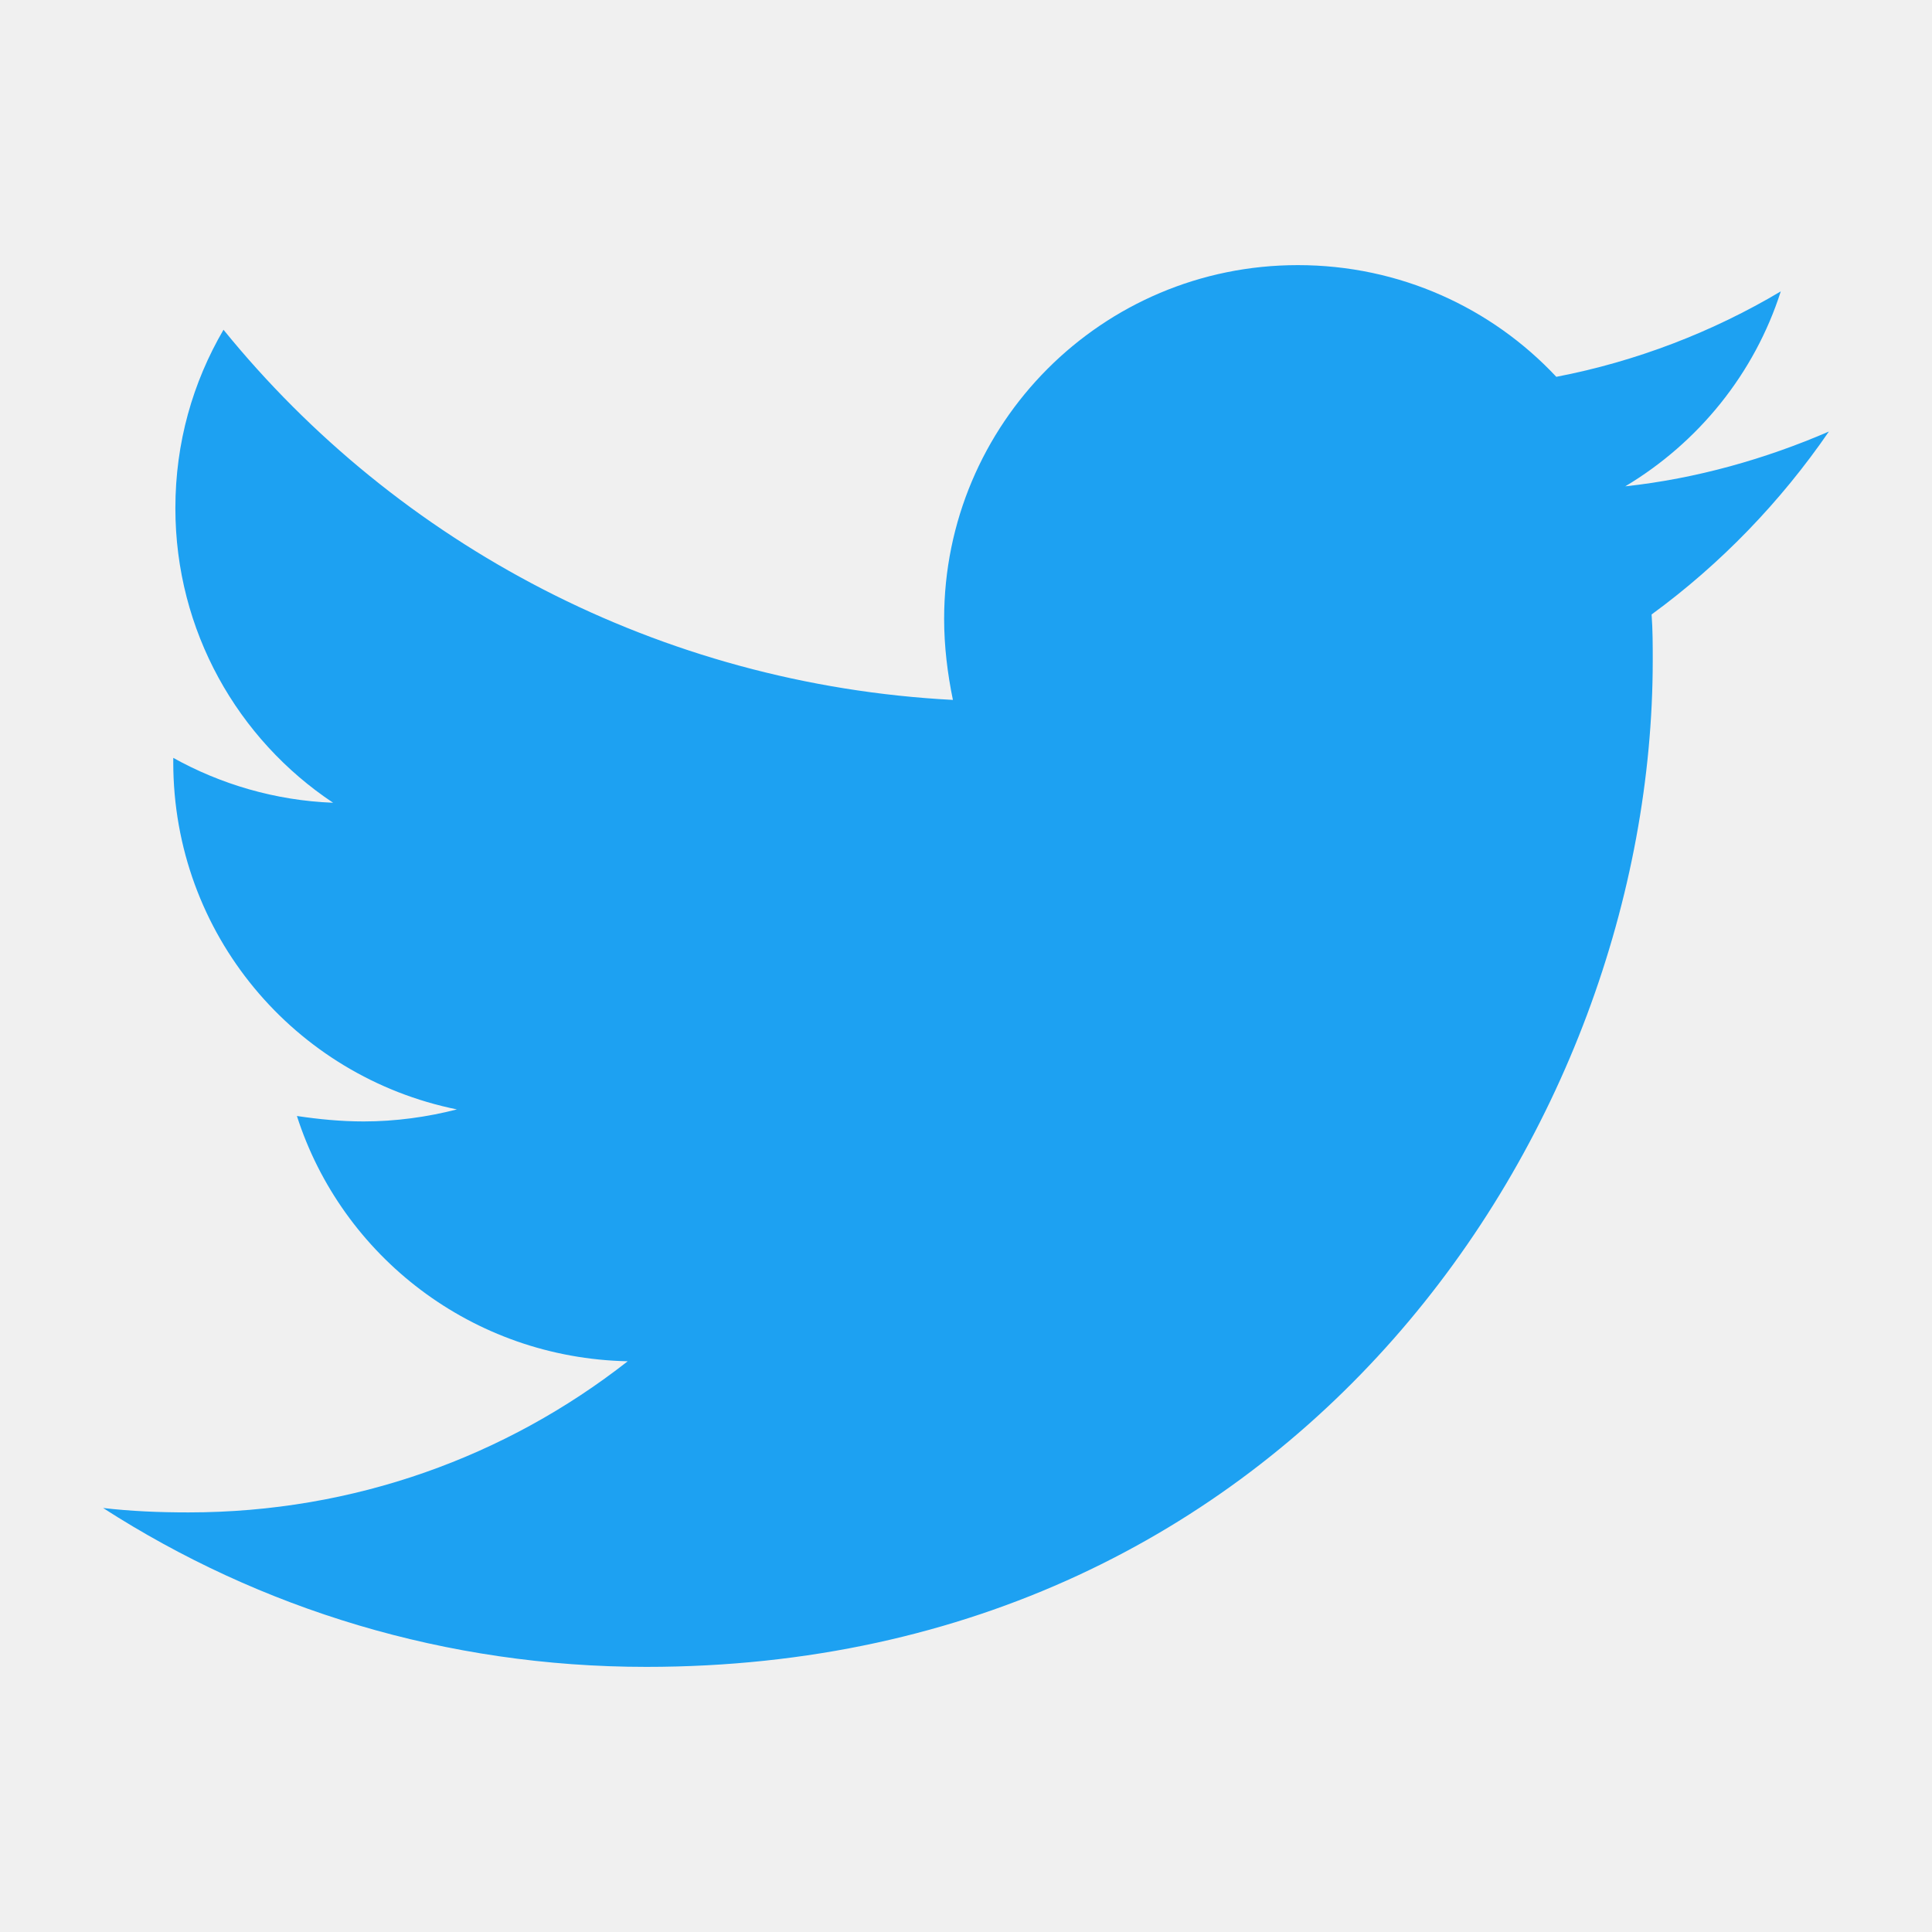
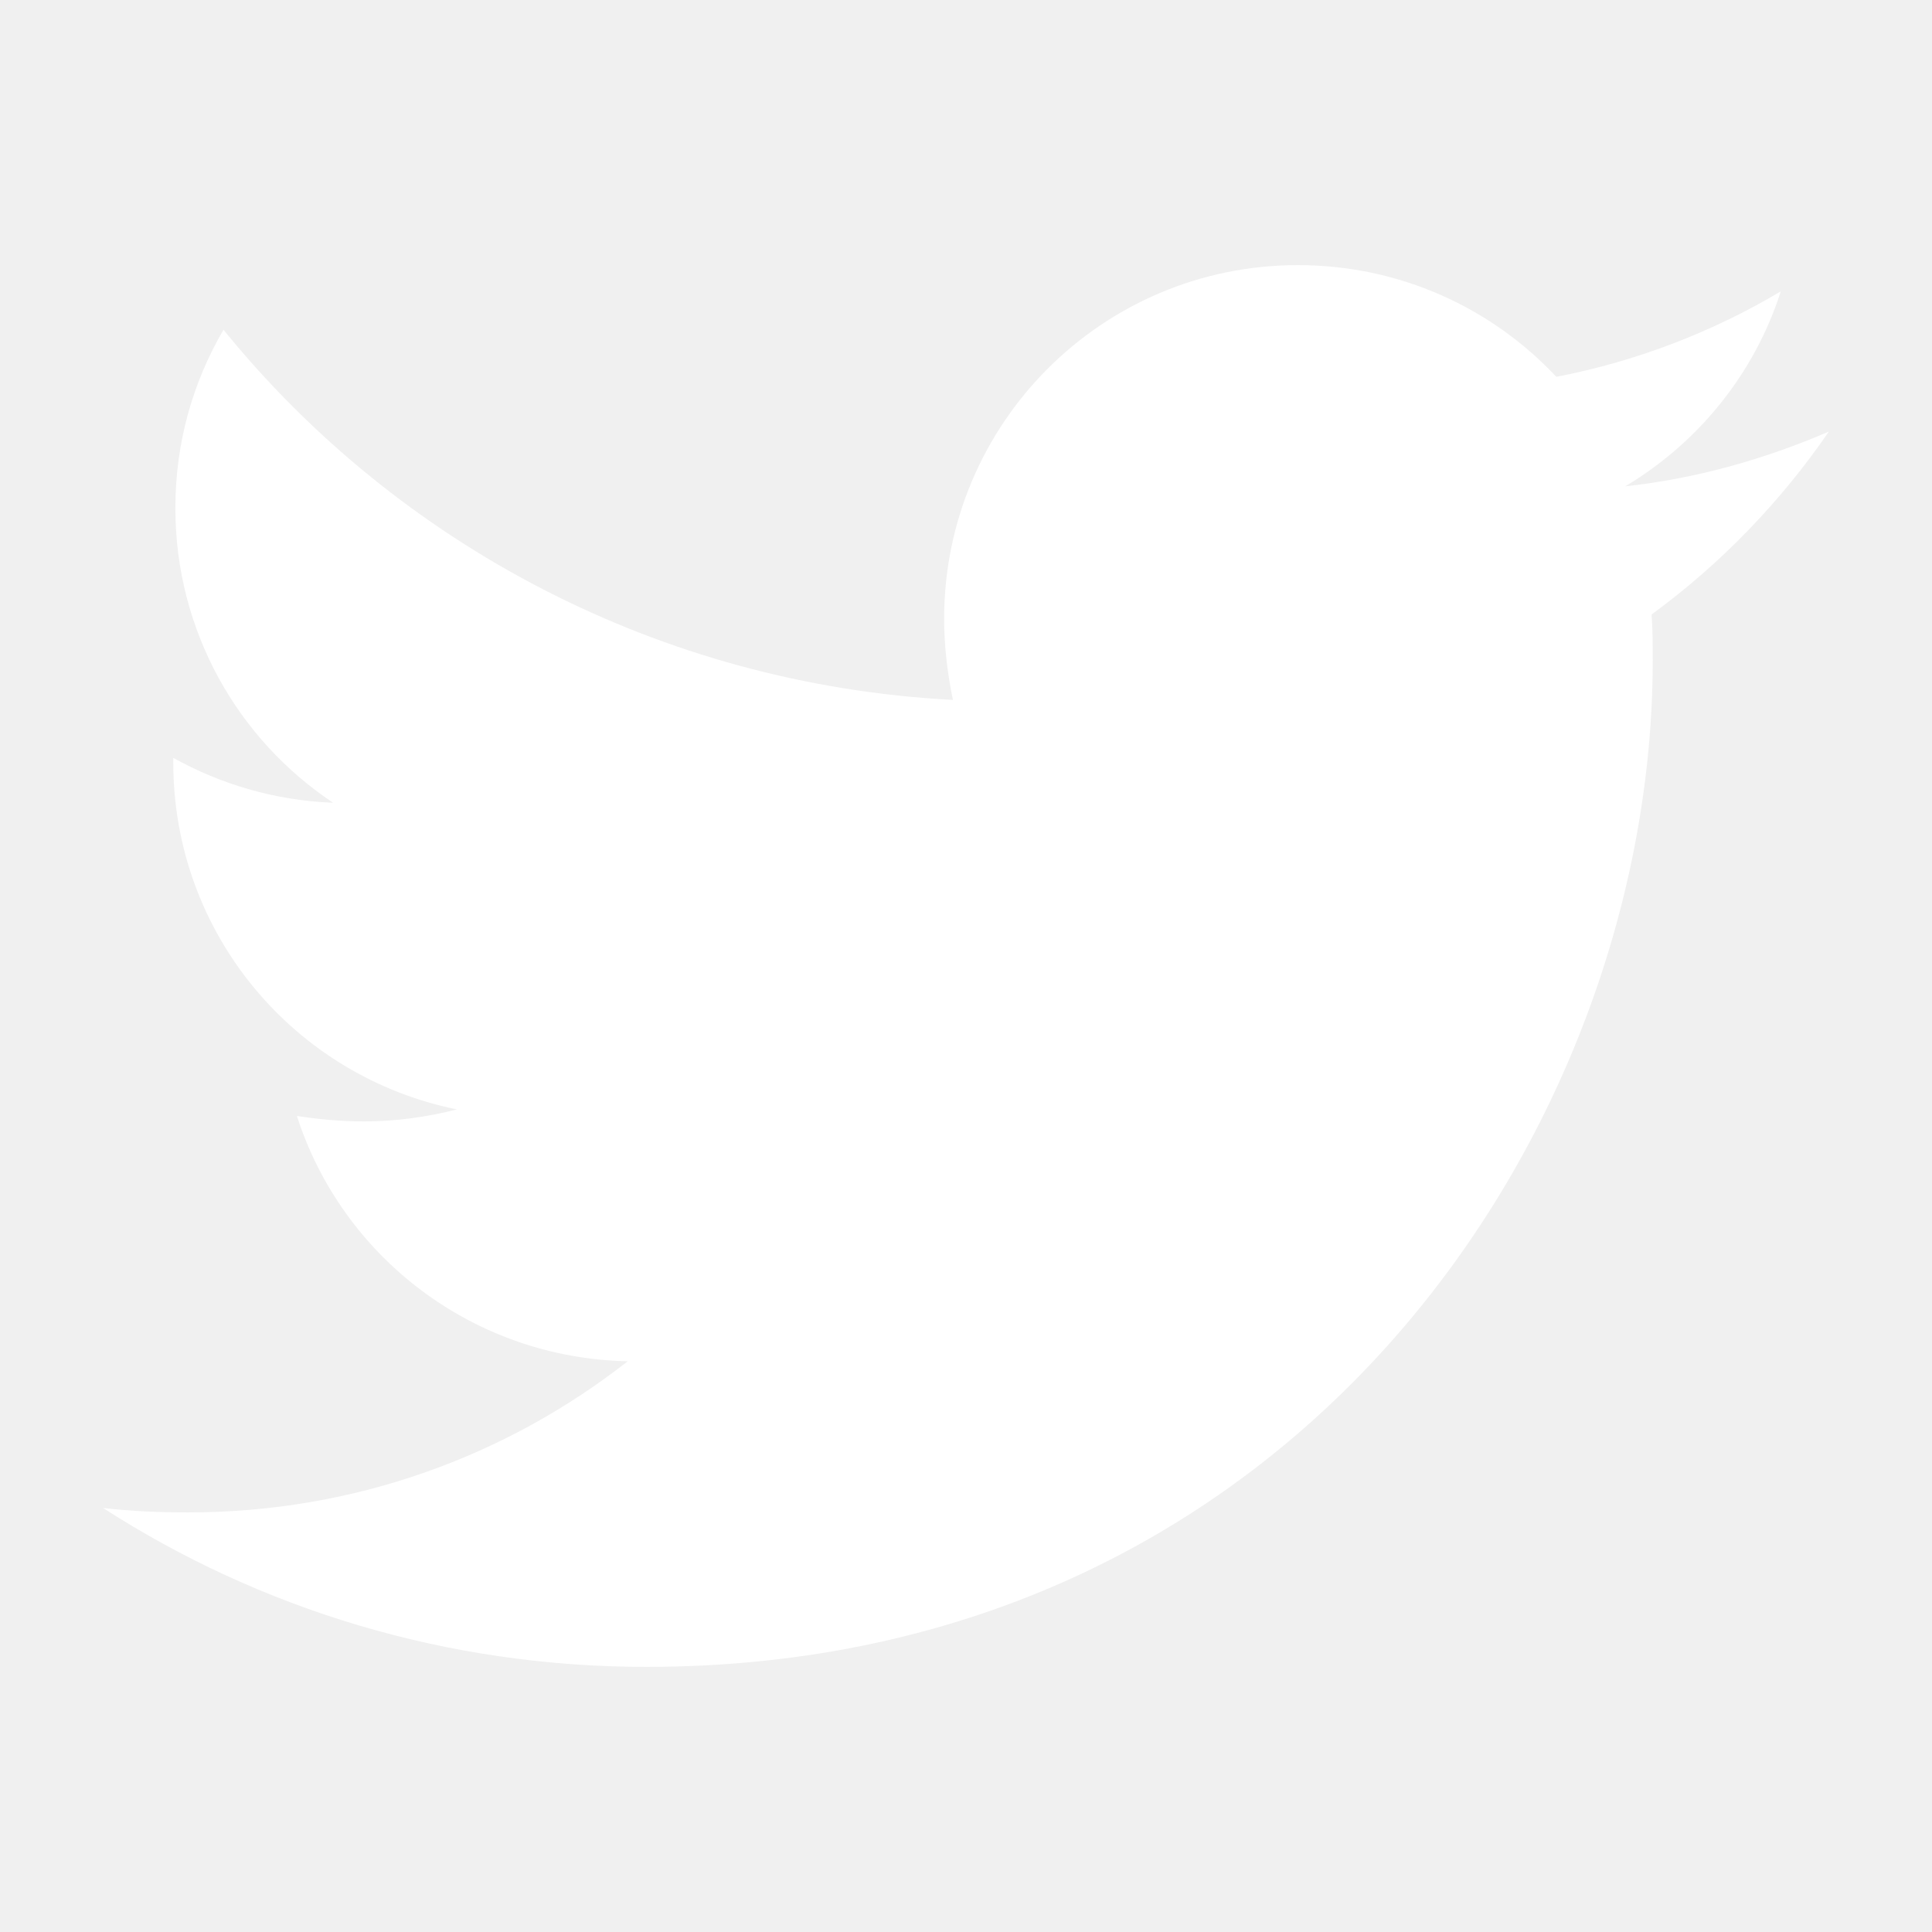
<svg xmlns="http://www.w3.org/2000/svg" width="22" height="22" viewBox="0 0 22 22" fill="none">
-   <path d="M18.807 6.997C18.82 7.172 18.82 7.346 18.82 7.52C18.82 12.845 14.767 18.981 7.36 18.981C5.078 18.981 2.958 18.32 1.174 17.172C1.498 17.209 1.81 17.222 2.147 17.222C4.03 17.222 5.763 16.586 7.148 15.501C5.377 15.464 3.893 14.304 3.381 12.708C3.63 12.745 3.88 12.77 4.142 12.77C4.503 12.77 4.866 12.72 5.203 12.633C3.356 12.259 1.973 10.638 1.973 8.68V8.63C2.51 8.929 3.133 9.116 3.793 9.141C2.708 8.419 1.997 7.184 1.997 5.787C1.997 5.039 2.196 4.353 2.545 3.755C4.528 6.198 7.509 7.795 10.851 7.97C10.789 7.67 10.751 7.359 10.751 7.047C10.751 4.827 12.547 3.019 14.779 3.019C15.939 3.019 16.986 3.505 17.722 4.291C18.632 4.116 19.504 3.779 20.278 3.318C19.979 4.253 19.342 5.039 18.507 5.538C19.318 5.45 20.104 5.226 20.826 4.914C20.278 5.712 19.593 6.423 18.807 6.997Z" fill="#1DA1F2" />
+   <path d="M18.807 6.997C18.82 7.172 18.82 7.346 18.82 7.52C18.82 12.845 14.767 18.981 7.36 18.981C5.078 18.981 2.958 18.32 1.174 17.172C1.498 17.209 1.81 17.222 2.147 17.222C4.03 17.222 5.763 16.586 7.148 15.501C5.377 15.464 3.893 14.304 3.381 12.708C3.63 12.745 3.88 12.77 4.142 12.77C4.503 12.77 4.866 12.72 5.203 12.633C3.356 12.259 1.973 10.638 1.973 8.68V8.63C2.51 8.929 3.133 9.116 3.793 9.141C2.708 8.419 1.997 7.184 1.997 5.787C1.997 5.039 2.196 4.353 2.545 3.755C4.528 6.198 7.509 7.795 10.851 7.97C10.789 7.67 10.751 7.359 10.751 7.047C10.751 4.827 12.547 3.019 14.779 3.019C15.939 3.019 16.986 3.505 17.722 4.291C18.632 4.116 19.504 3.779 20.278 3.318C19.979 4.253 19.342 5.039 18.507 5.538C19.318 5.45 20.104 5.226 20.826 4.914C20.278 5.712 19.593 6.423 18.807 6.997Z" fill="white" />
</svg>
